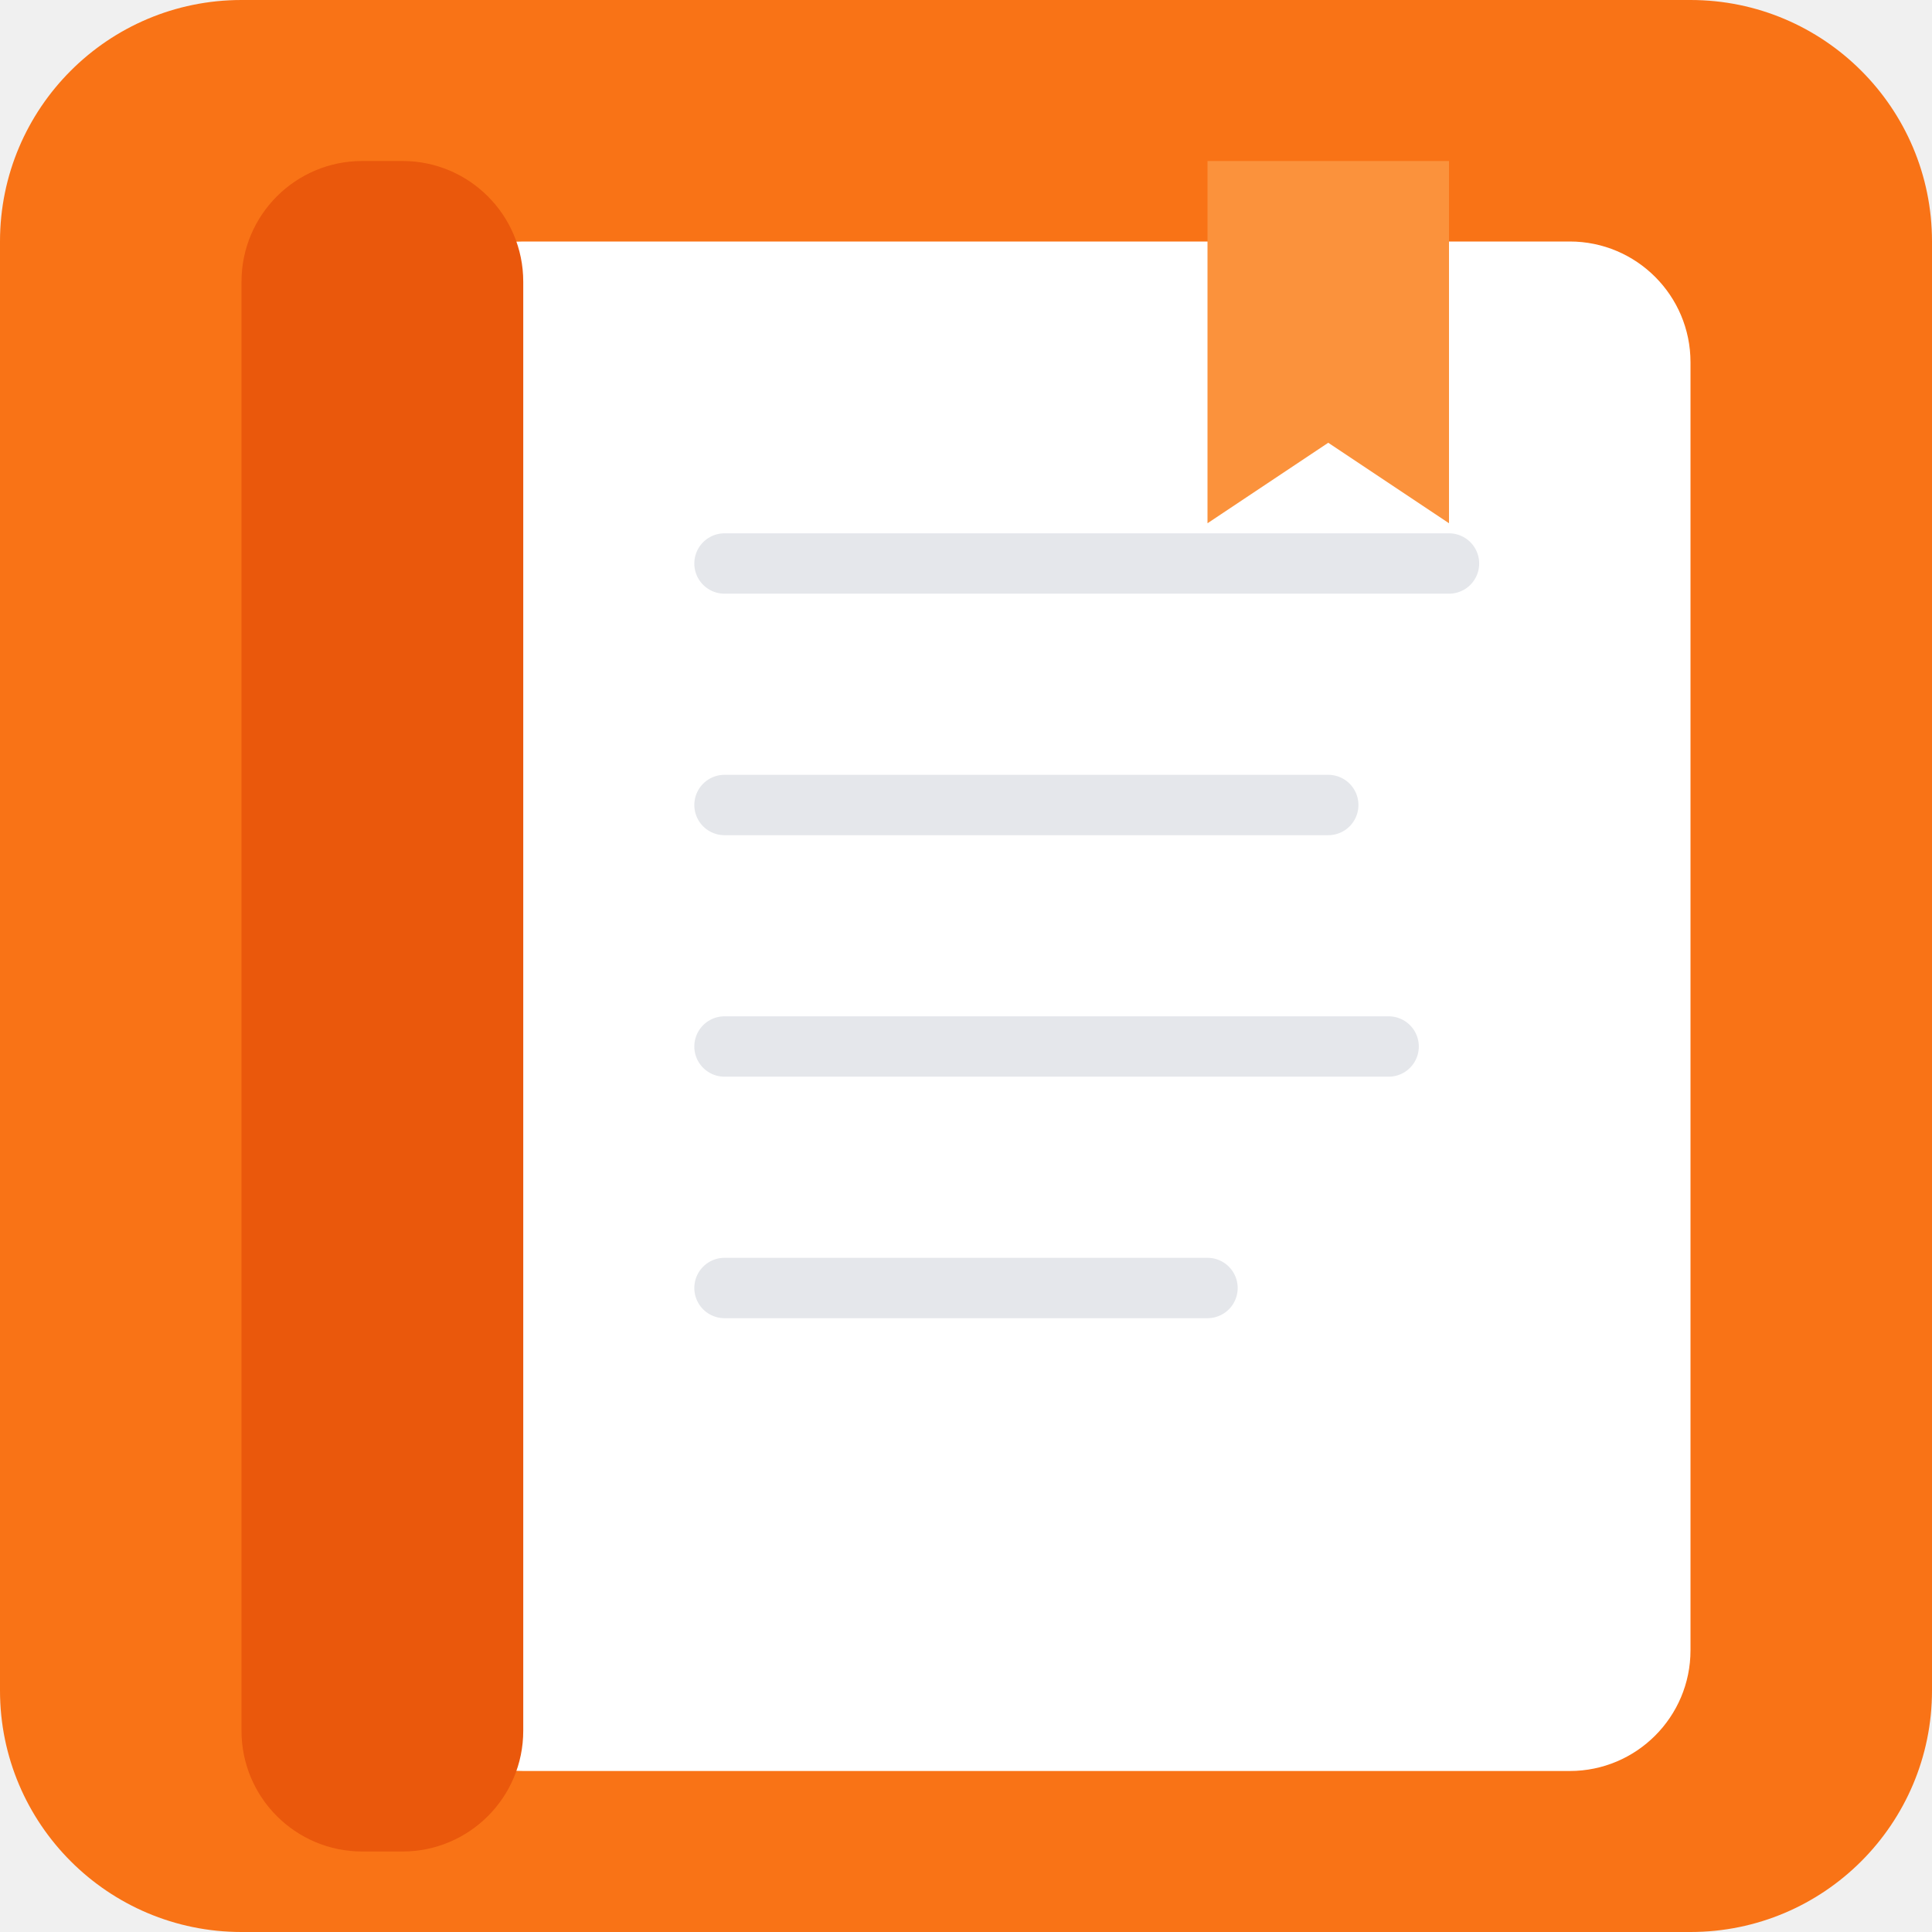
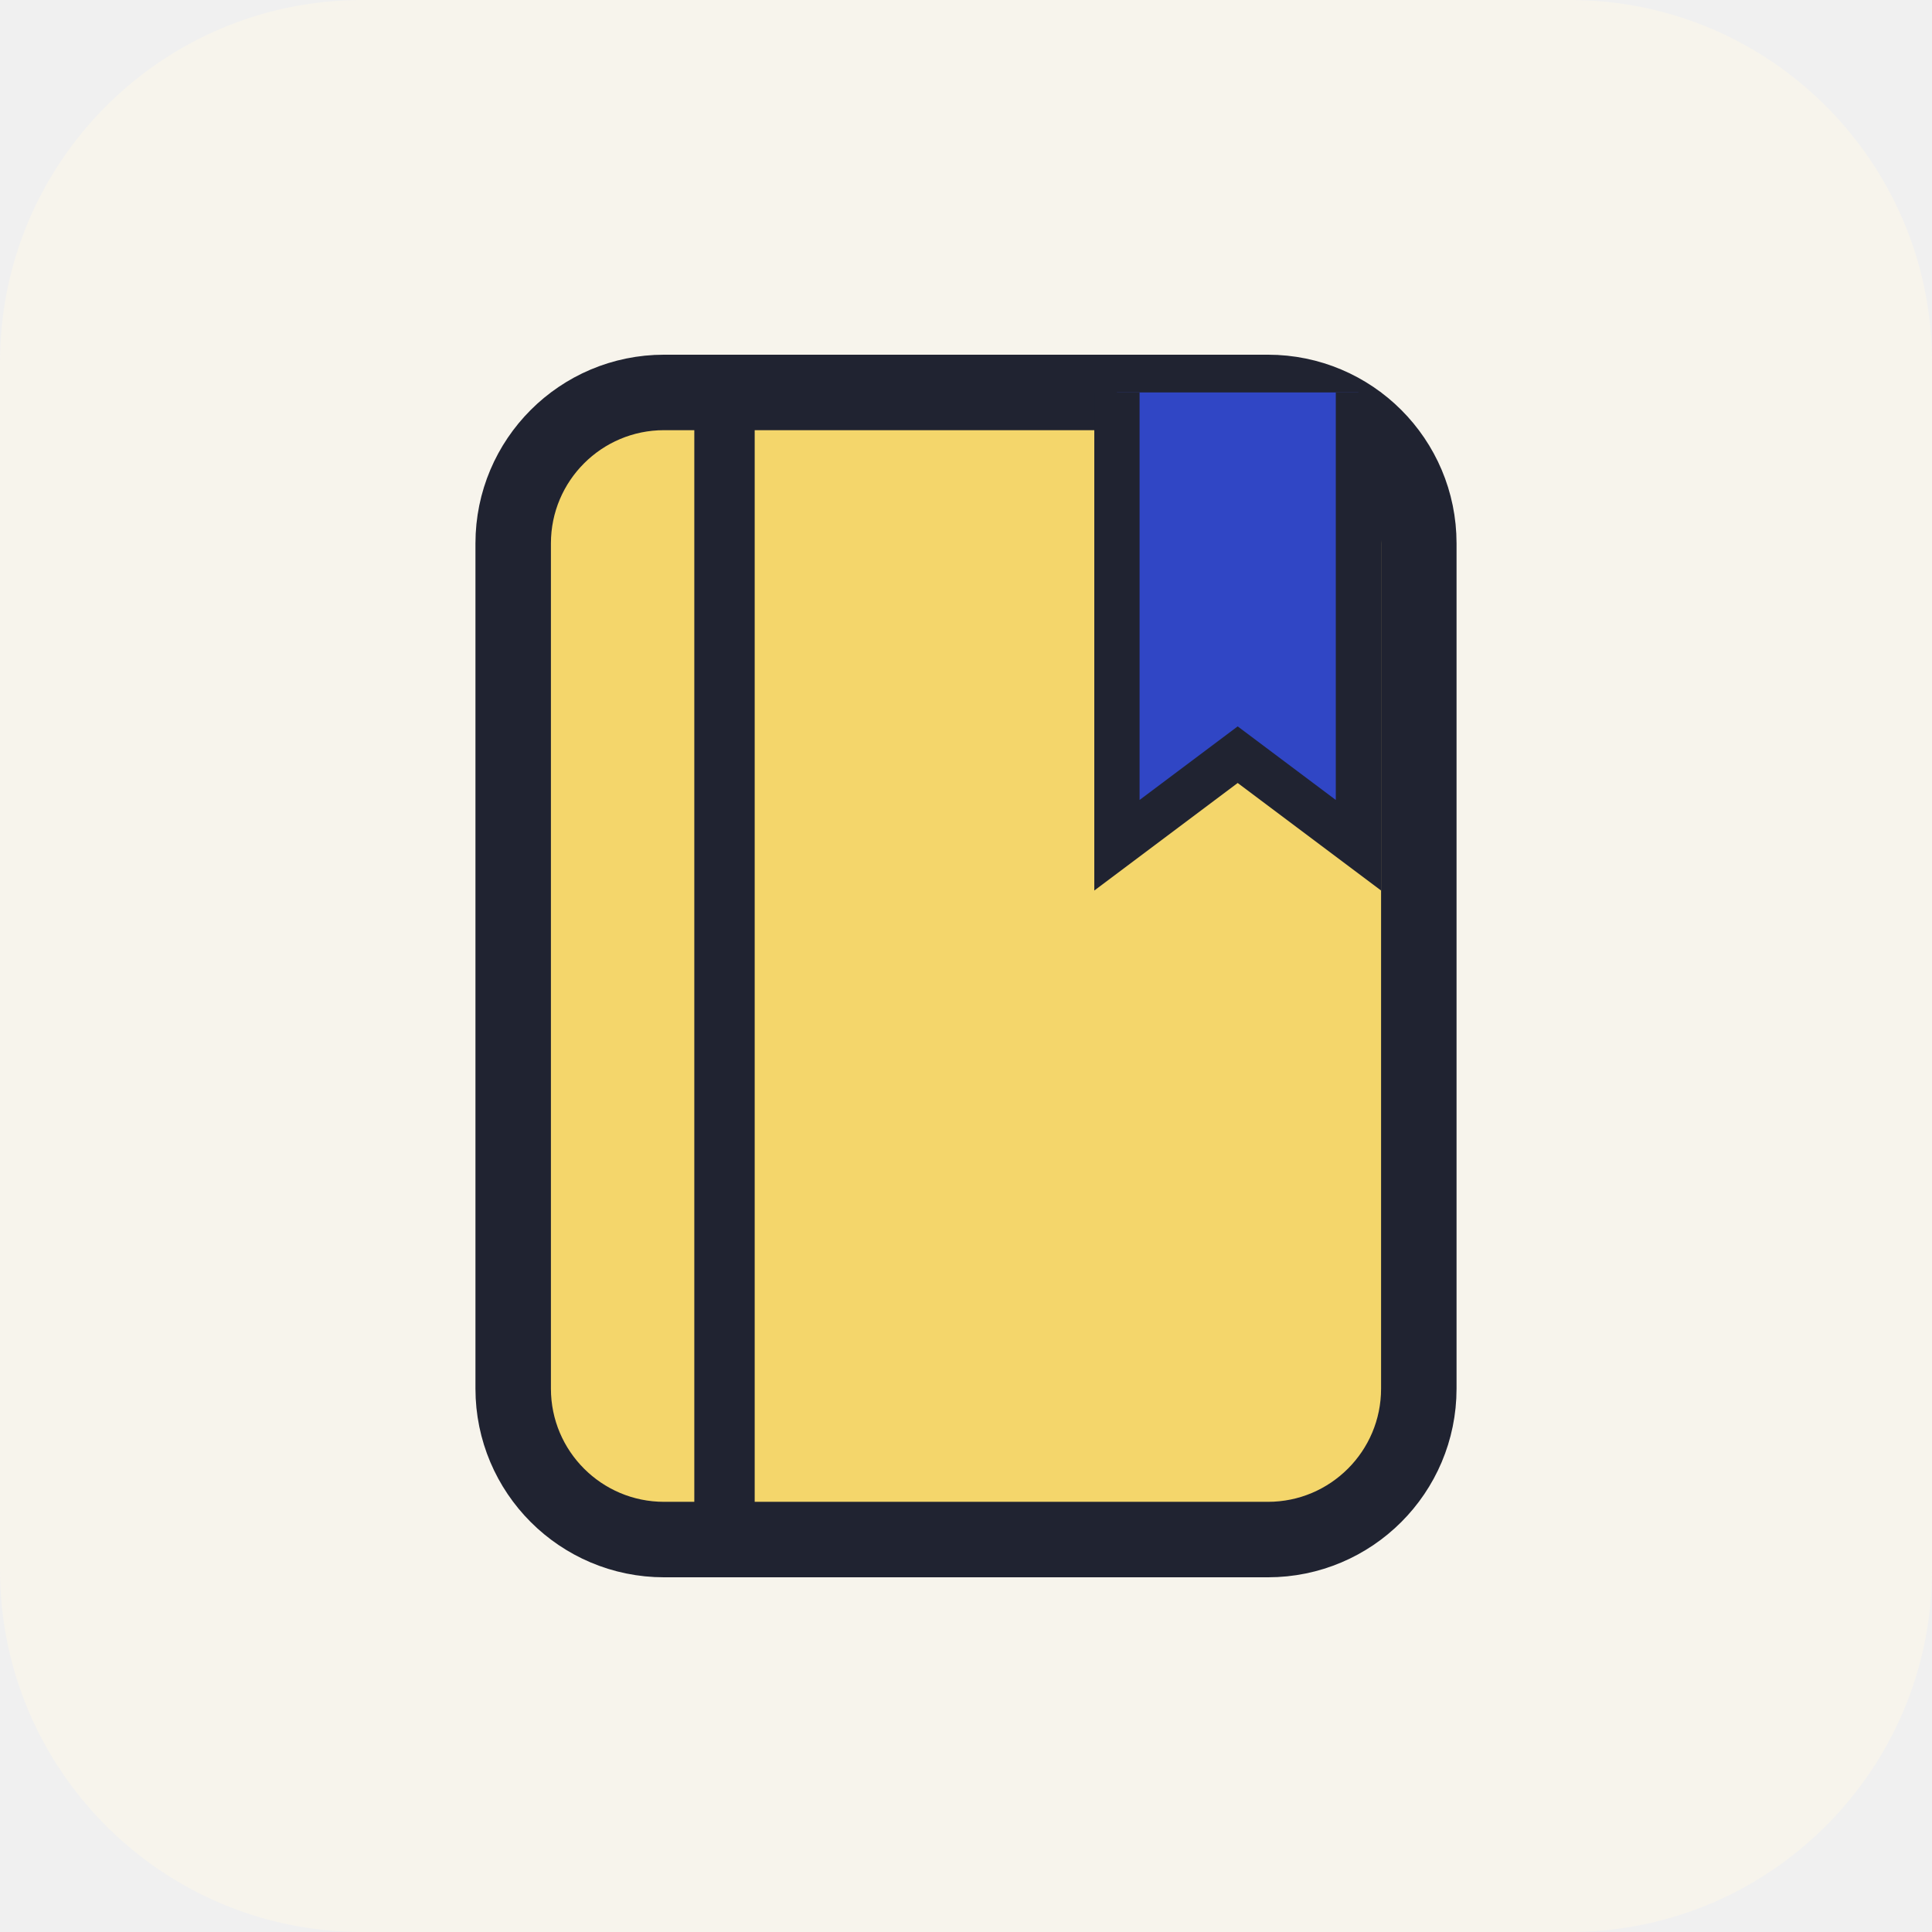
- <svg xmlns="http://www.w3.org/2000/svg" width="192" height="192" viewBox="0 0 192 192">
-   <rect width="192" height="192" rx="24" fill="#f97316" />
-   <rect x="40" y="24" width="128" height="152" rx="12" fill="white" />
-   <rect x="24" y="16" width="28" height="168" rx="12" fill="#ea580c" />
-   <line x1="72" y1="56" x2="144" y2="56" stroke="#e5e7eb" stroke-width="6" stroke-linecap="round" />
-   <line x1="72" y1="80" x2="132" y2="80" stroke="#e5e7eb" stroke-width="6" stroke-linecap="round" />
-   <line x1="72" y1="104" x2="138" y2="104" stroke="#e5e7eb" stroke-width="6" stroke-linecap="round" />
-   <line x1="72" y1="128" x2="120" y2="128" stroke="#e5e7eb" stroke-width="6" stroke-linecap="round" />
-   <path d="M120 16 L120 52 L132 44 L144 52 L144 16" fill="#fb923c" />
+ <svg xmlns="http://www.w3.org/2000/svg" width="192" height="192" viewBox="0 0 64 64">
+   <rect width="64" height="64" rx="12" fill="#f7f4ec" />
+   <svg x="12" y="10" width="40" height="44" viewBox="0 0 40 44">
+     <rect x="5" y="3" width="30" height="38" rx="5" fill="#f4d66b" stroke="#202331" stroke-width="2.5" />
+     <path d="M12 4v36" stroke="#202331" stroke-width="2" />
+     <path d="M25 3v15l4-3 4 3V3" fill="#3046c5" stroke="#202331" stroke-width="1.5" />
+   </svg>
</svg>
